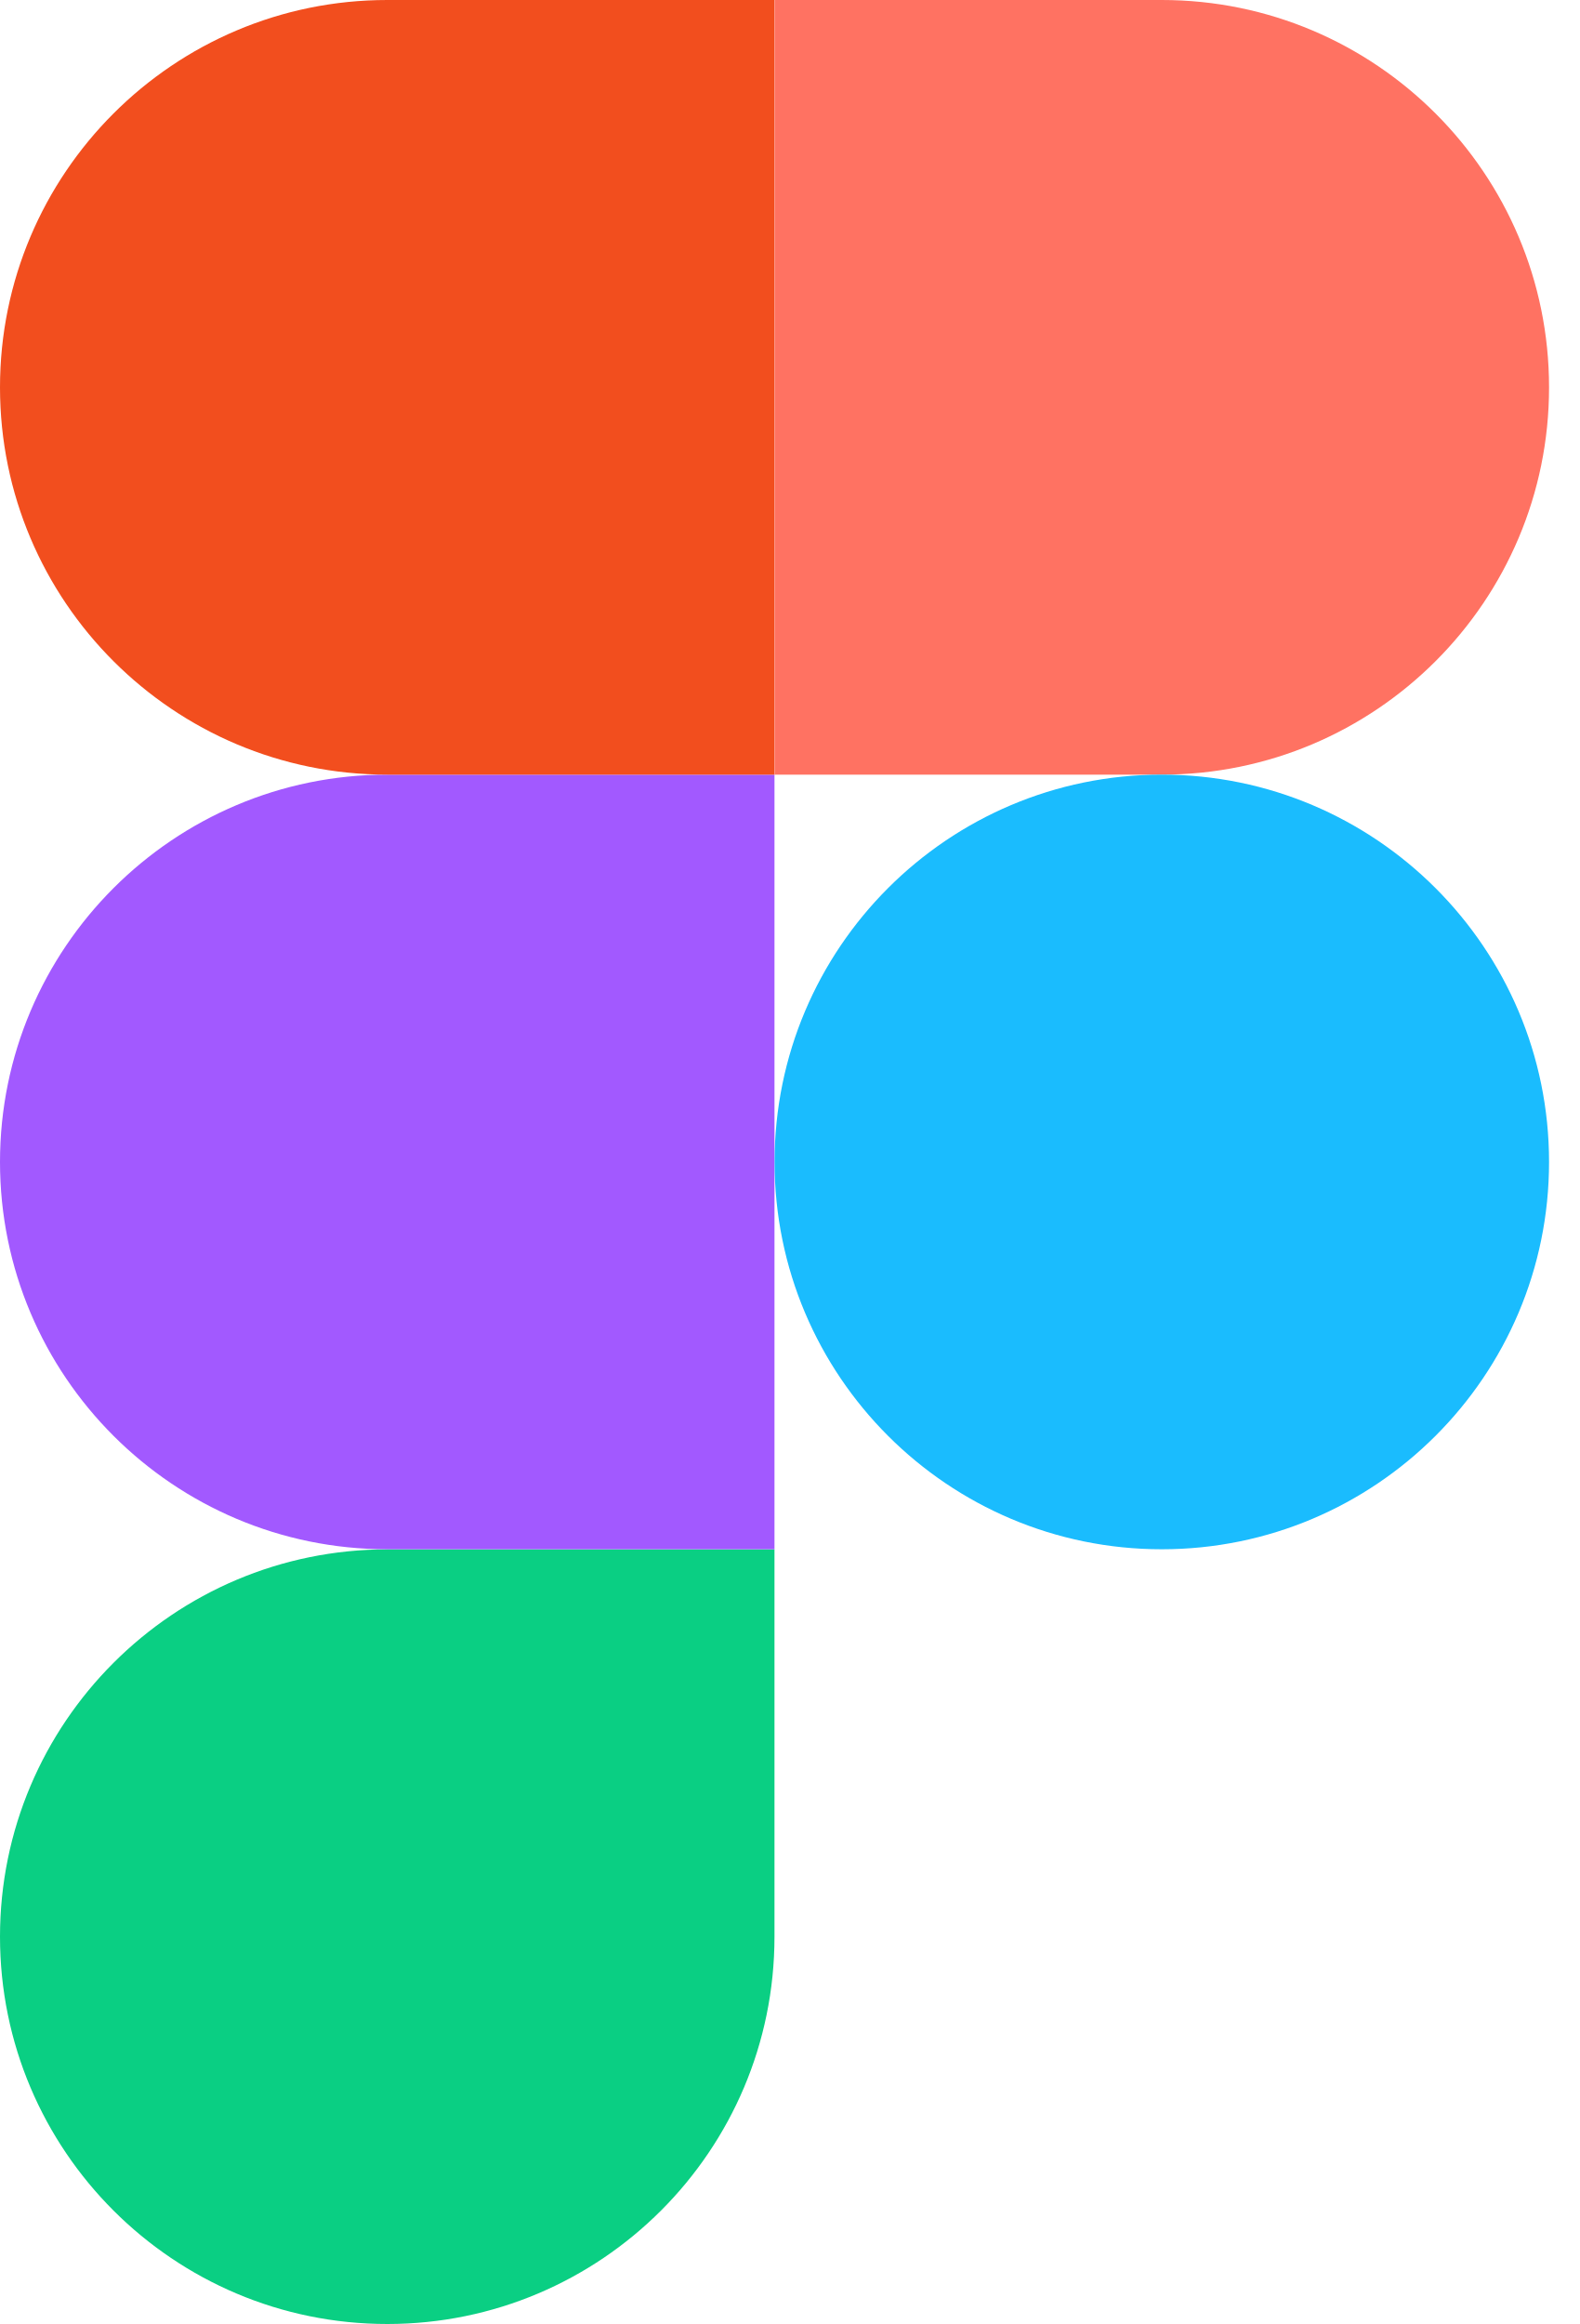
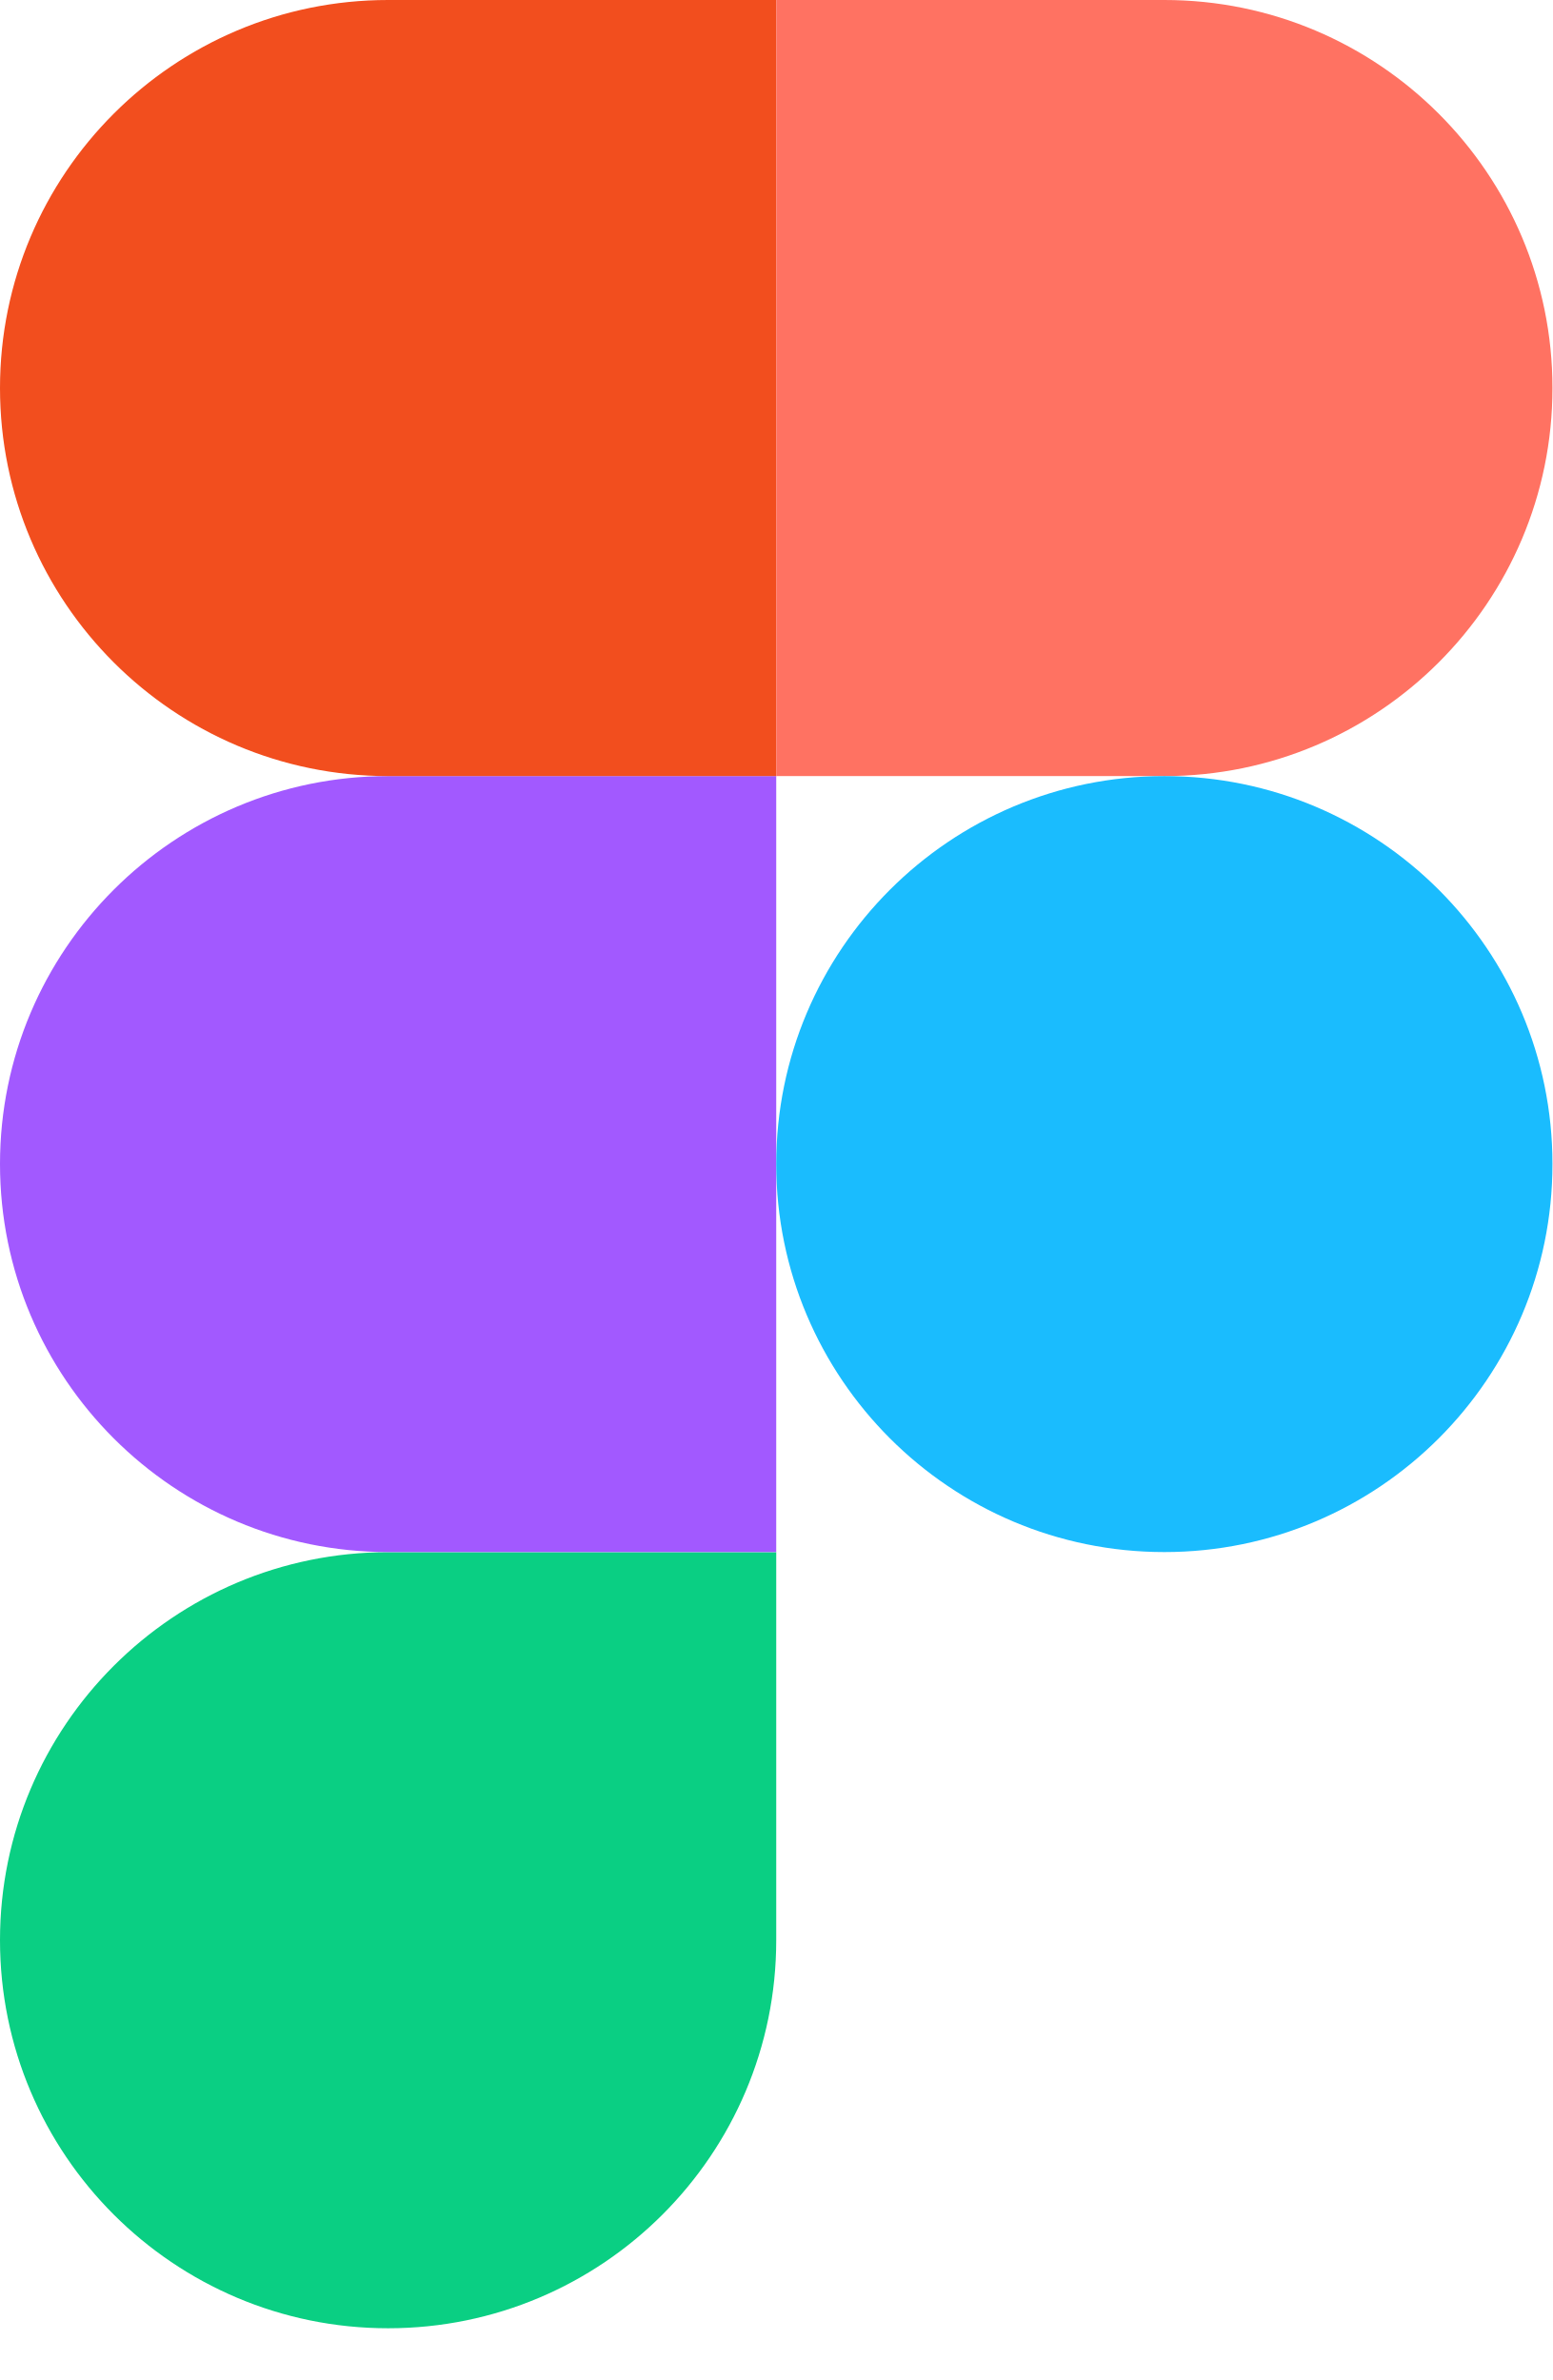
- <svg xmlns="http://www.w3.org/2000/svg" width="17" height="25" viewBox="0 0 17 25" fill="none">
-   <path d="M4.167 25C6.467 25 8.333 23.134 8.333 20.834V16.667H4.167C1.867 16.667 0 18.534 0 20.834C0 23.134 1.867 25 4.167 25Z" fill="#0ACF83" />
-   <path d="M0 12.5C0 10.2 1.867 8.333 4.167 8.333H8.333V16.666H4.167C1.867 16.666 0 14.8 0 12.5Z" fill="#A259FF" />
-   <path d="M0 4.167C0 1.867 1.867 0 4.167 0H8.333V8.333H4.167C1.867 8.333 0 6.467 0 4.167Z" fill="#F24E1E" />
-   <path d="M8.334 0H12.5C14.8 0 16.667 1.867 16.667 4.167C16.667 6.467 14.8 8.333 12.5 8.333H8.334V0Z" fill="#FF7262" />
-   <path d="M16.667 12.5C16.667 14.8 14.8 16.666 12.5 16.666C10.2 16.666 8.334 14.8 8.334 12.5C8.334 10.2 10.2 8.333 12.5 8.333C14.8 8.333 16.667 10.2 16.667 12.5Z" fill="#1ABCFE" />
+ <svg xmlns="http://www.w3.org/2000/svg" width="15" height="23" viewBox="0 0 15 23" fill="none">
+   <path d="M3.75 22.5C5.82 22.5 7.5 20.82 7.5 18.75V15H3.75C1.68 15 0 16.68 0 18.75C0 20.82 1.68 22.5 3.75 22.5Z" fill="#0ACF83" />
+   <path d="M0 11.249C0 9.179 1.68 7.5 3.75 7.5H7.5V14.999H3.75C1.68 14.999 0 13.319 0 11.249Z" fill="#A259FF" />
+   <path d="M0 3.75C0 1.68 1.68 0 3.75 0H7.5V7.5H3.75C1.68 7.5 0 5.82 0 3.75Z" fill="#F24E1E" />
+   <path d="M7.5 0H11.25C13.32 0 15 1.68 15 3.75C15 5.82 13.32 7.5 11.25 7.5H7.5V0Z" fill="#FF7262" />
+   <path d="M15 11.249C15 13.319 13.32 14.999 11.25 14.999C9.18 14.999 7.5 13.319 7.5 11.249C7.5 9.179 9.18 7.5 11.25 7.5C13.32 7.5 15 9.179 15 11.249Z" fill="#1ABCFE" />
</svg>
